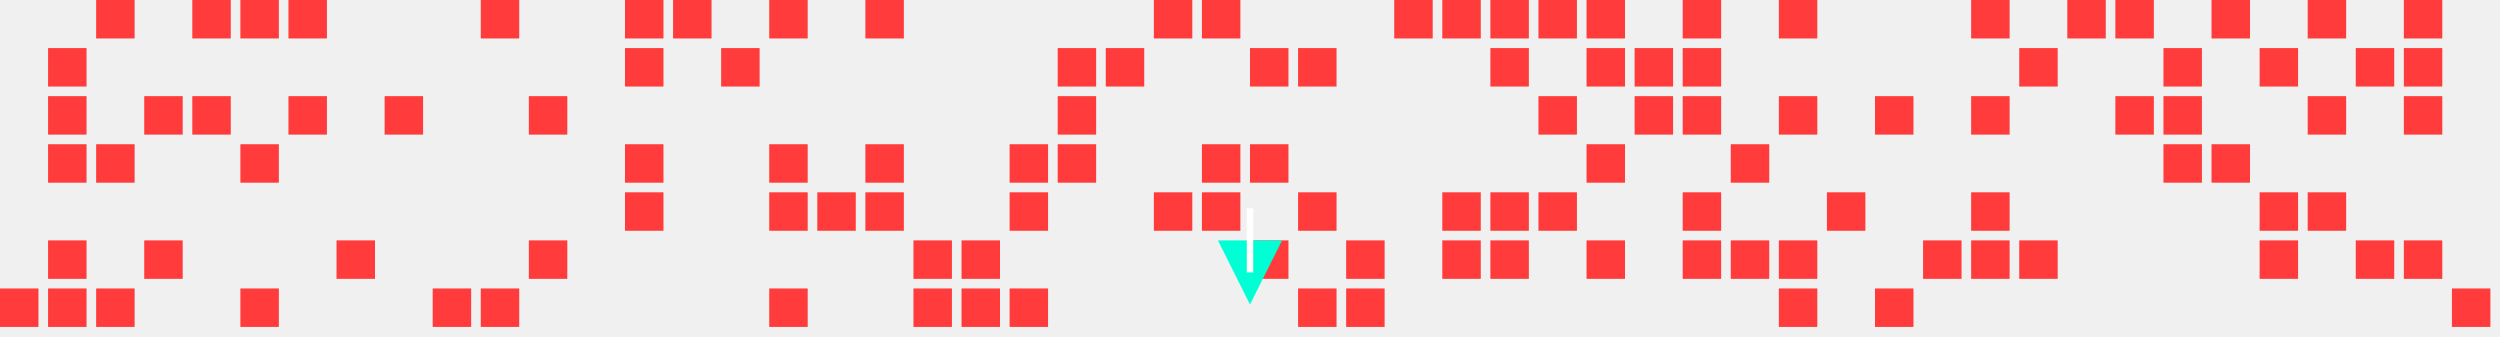
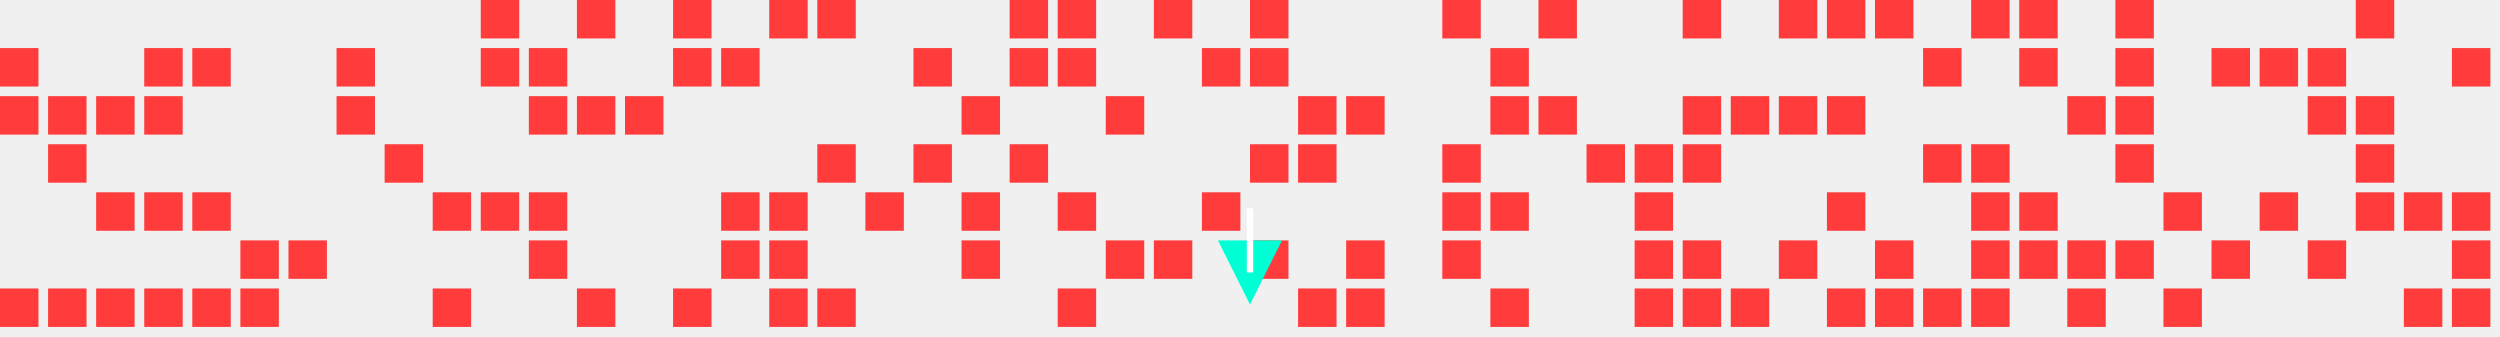
<svg xmlns="http://www.w3.org/2000/svg" width="780" height="105">
  <style>
.enemy { fill: #ff3b3b; }
.player { fill: #00ffd5; }
.bullet { fill: #fff; }
</style>
+   <rect class="enemy" x="0" y="15" width="12" height="12" />
+   <rect class="enemy" x="0" y="30" width="12" height="12" />
  <rect class="enemy" x="0" y="90" width="12" height="12" />
-   <rect class="enemy" x="15" y="15" width="12" height="12" />
  <rect class="enemy" x="15" y="30" width="12" height="12" />
  <rect class="enemy" x="15" y="45" width="12" height="12" />
-   <rect class="enemy" x="15" y="75" width="12" height="12" />
  <rect class="enemy" x="15" y="90" width="12" height="12" />
-   <rect class="enemy" x="30" y="0" width="12" height="12" />
-   <rect class="enemy" x="30" y="45" width="12" height="12" />
+   <rect class="enemy" x="30" y="30" width="12" height="12" />
+   <rect class="enemy" x="30" y="60" width="12" height="12" />
  <rect class="enemy" x="30" y="90" width="12" height="12" />
+   <rect class="enemy" x="45" y="15" width="12" height="12" />
  <rect class="enemy" x="45" y="30" width="12" height="12" />
-   <rect class="enemy" x="45" y="75" width="12" height="12" />
-   <rect class="enemy" x="60" y="0" width="12" height="12" />
-   <rect class="enemy" x="60" y="30" width="12" height="12" />
-   <rect class="enemy" x="75" y="0" width="12" height="12" />
-   <rect class="enemy" x="75" y="45" width="12" height="12" />
+   <rect class="enemy" x="45" y="60" width="12" height="12" />
+   <rect class="enemy" x="45" y="90" width="12" height="12" />
+   <rect class="enemy" x="60" y="15" width="12" height="12" />
+   <rect class="enemy" x="60" y="60" width="12" height="12" />
+   <rect class="enemy" x="60" y="90" width="12" height="12" />
+   <rect class="enemy" x="75" y="75" width="12" height="12" />
  <rect class="enemy" x="75" y="90" width="12" height="12" />
-   <rect class="enemy" x="90" y="0" width="12" height="12" />
-   <rect class="enemy" x="90" y="30" width="12" height="12" />
-   <rect class="enemy" x="105" y="75" width="12" height="12" />
-   <rect class="enemy" x="120" y="30" width="12" height="12" />
+   <rect class="enemy" x="90" y="75" width="12" height="12" />
+   <rect class="enemy" x="105" y="15" width="12" height="12" />
+   <rect class="enemy" x="105" y="30" width="12" height="12" />
+   <rect class="enemy" x="120" y="45" width="12" height="12" />
+   <rect class="enemy" x="135" y="60" width="12" height="12" />
  <rect class="enemy" x="135" y="90" width="12" height="12" />
  <rect class="enemy" x="150" y="0" width="12" height="12" />
-   <rect class="enemy" x="150" y="90" width="12" height="12" />
+   <rect class="enemy" x="150" y="15" width="12" height="12" />
+   <rect class="enemy" x="150" y="60" width="12" height="12" />
+   <rect class="enemy" x="165" y="15" width="12" height="12" />
  <rect class="enemy" x="165" y="30" width="12" height="12" />
+   <rect class="enemy" x="165" y="60" width="12" height="12" />
  <rect class="enemy" x="165" y="75" width="12" height="12" />
-   <rect class="enemy" x="195" y="0" width="12" height="12" />
-   <rect class="enemy" x="195" y="15" width="12" height="12" />
-   <rect class="enemy" x="195" y="45" width="12" height="12" />
-   <rect class="enemy" x="195" y="60" width="12" height="12" />
+   <rect class="enemy" x="180" y="0" width="12" height="12" />
+   <rect class="enemy" x="180" y="30" width="12" height="12" />
+   <rect class="enemy" x="180" y="90" width="12" height="12" />
+   <rect class="enemy" x="195" y="30" width="12" height="12" />
  <rect class="enemy" x="210" y="0" width="12" height="12" />
+   <rect class="enemy" x="210" y="15" width="12" height="12" />
+   <rect class="enemy" x="210" y="90" width="12" height="12" />
  <rect class="enemy" x="225" y="15" width="12" height="12" />
+   <rect class="enemy" x="225" y="60" width="12" height="12" />
+   <rect class="enemy" x="225" y="75" width="12" height="12" />
  <rect class="enemy" x="240" y="0" width="12" height="12" />
-   <rect class="enemy" x="240" y="45" width="12" height="12" />
  <rect class="enemy" x="240" y="60" width="12" height="12" />
+   <rect class="enemy" x="240" y="75" width="12" height="12" />
  <rect class="enemy" x="240" y="90" width="12" height="12" />
-   <rect class="enemy" x="255" y="60" width="12" height="12" />
-   <rect class="enemy" x="270" y="0" width="12" height="12" />
-   <rect class="enemy" x="270" y="45" width="12" height="12" />
+   <rect class="enemy" x="255" y="0" width="12" height="12" />
+   <rect class="enemy" x="255" y="45" width="12" height="12" />
+   <rect class="enemy" x="255" y="90" width="12" height="12" />
  <rect class="enemy" x="270" y="60" width="12" height="12" />
-   <rect class="enemy" x="285" y="75" width="12" height="12" />
-   <rect class="enemy" x="285" y="90" width="12" height="12" />
+   <rect class="enemy" x="285" y="15" width="12" height="12" />
+   <rect class="enemy" x="285" y="45" width="12" height="12" />
+   <rect class="enemy" x="300" y="30" width="12" height="12" />
+   <rect class="enemy" x="300" y="60" width="12" height="12" />
  <rect class="enemy" x="300" y="75" width="12" height="12" />
-   <rect class="enemy" x="300" y="90" width="12" height="12" />
+   <rect class="enemy" x="315" y="0" width="12" height="12" />
+   <rect class="enemy" x="315" y="15" width="12" height="12" />
  <rect class="enemy" x="315" y="45" width="12" height="12" />
-   <rect class="enemy" x="315" y="60" width="12" height="12" />
-   <rect class="enemy" x="315" y="90" width="12" height="12" />
+   <rect class="enemy" x="330" y="0" width="12" height="12" />
  <rect class="enemy" x="330" y="15" width="12" height="12" />
-   <rect class="enemy" x="330" y="30" width="12" height="12" />
-   <rect class="enemy" x="330" y="45" width="12" height="12" />
-   <rect class="enemy" x="345" y="15" width="12" height="12" />
+   <rect class="enemy" x="330" y="60" width="12" height="12" />
+   <rect class="enemy" x="330" y="90" width="12" height="12" />
+   <rect class="enemy" x="345" y="30" width="12" height="12" />
+   <rect class="enemy" x="345" y="75" width="12" height="12" />
  <rect class="enemy" x="360" y="0" width="12" height="12" />
-   <rect class="enemy" x="360" y="60" width="12" height="12" />
-   <rect class="enemy" x="375" y="0" width="12" height="12" />
-   <rect class="enemy" x="375" y="45" width="12" height="12" />
+   <rect class="enemy" x="360" y="75" width="12" height="12" />
+   <rect class="enemy" x="375" y="15" width="12" height="12" />
  <rect class="enemy" x="375" y="60" width="12" height="12" />
+   <rect class="enemy" x="390" y="0" width="12" height="12" />
  <rect class="enemy" x="390" y="15" width="12" height="12" />
  <rect class="enemy" x="390" y="45" width="12" height="12" />
  <rect class="enemy" x="390" y="75" width="12" height="12" />
-   <rect class="enemy" x="405" y="15" width="12" height="12" />
-   <rect class="enemy" x="405" y="60" width="12" height="12" />
+   <rect class="enemy" x="405" y="30" width="12" height="12" />
+   <rect class="enemy" x="405" y="45" width="12" height="12" />
  <rect class="enemy" x="405" y="90" width="12" height="12" />
+   <rect class="enemy" x="420" y="30" width="12" height="12" />
  <rect class="enemy" x="420" y="75" width="12" height="12" />
  <rect class="enemy" x="420" y="90" width="12" height="12" />
-   <rect class="enemy" x="435" y="0" width="12" height="12" />
  <rect class="enemy" x="450" y="0" width="12" height="12" />
+   <rect class="enemy" x="450" y="45" width="12" height="12" />
  <rect class="enemy" x="450" y="60" width="12" height="12" />
  <rect class="enemy" x="450" y="75" width="12" height="12" />
-   <rect class="enemy" x="465" y="0" width="12" height="12" />
  <rect class="enemy" x="465" y="15" width="12" height="12" />
+   <rect class="enemy" x="465" y="30" width="12" height="12" />
  <rect class="enemy" x="465" y="60" width="12" height="12" />
-   <rect class="enemy" x="465" y="75" width="12" height="12" />
+   <rect class="enemy" x="465" y="90" width="12" height="12" />
  <rect class="enemy" x="480" y="0" width="12" height="12" />
  <rect class="enemy" x="480" y="30" width="12" height="12" />
-   <rect class="enemy" x="480" y="60" width="12" height="12" />
-   <rect class="enemy" x="495" y="0" width="12" height="12" />
-   <rect class="enemy" x="495" y="15" width="12" height="12" />
  <rect class="enemy" x="495" y="45" width="12" height="12" />
-   <rect class="enemy" x="495" y="75" width="12" height="12" />
-   <rect class="enemy" x="510" y="15" width="12" height="12" />
-   <rect class="enemy" x="510" y="30" width="12" height="12" />
+   <rect class="enemy" x="510" y="45" width="12" height="12" />
+   <rect class="enemy" x="510" y="60" width="12" height="12" />
+   <rect class="enemy" x="510" y="75" width="12" height="12" />
+   <rect class="enemy" x="510" y="90" width="12" height="12" />
  <rect class="enemy" x="525" y="0" width="12" height="12" />
-   <rect class="enemy" x="525" y="15" width="12" height="12" />
  <rect class="enemy" x="525" y="30" width="12" height="12" />
-   <rect class="enemy" x="525" y="60" width="12" height="12" />
+   <rect class="enemy" x="525" y="45" width="12" height="12" />
  <rect class="enemy" x="525" y="75" width="12" height="12" />
-   <rect class="enemy" x="540" y="45" width="12" height="12" />
-   <rect class="enemy" x="540" y="75" width="12" height="12" />
+   <rect class="enemy" x="525" y="90" width="12" height="12" />
+   <rect class="enemy" x="540" y="30" width="12" height="12" />
+   <rect class="enemy" x="540" y="90" width="12" height="12" />
  <rect class="enemy" x="555" y="0" width="12" height="12" />
  <rect class="enemy" x="555" y="30" width="12" height="12" />
  <rect class="enemy" x="555" y="75" width="12" height="12" />
-   <rect class="enemy" x="555" y="90" width="12" height="12" />
+   <rect class="enemy" x="570" y="0" width="12" height="12" />
+   <rect class="enemy" x="570" y="30" width="12" height="12" />
  <rect class="enemy" x="570" y="60" width="12" height="12" />
-   <rect class="enemy" x="585" y="30" width="12" height="12" />
+   <rect class="enemy" x="570" y="90" width="12" height="12" />
+   <rect class="enemy" x="585" y="0" width="12" height="12" />
+   <rect class="enemy" x="585" y="75" width="12" height="12" />
  <rect class="enemy" x="585" y="90" width="12" height="12" />
-   <rect class="enemy" x="600" y="75" width="12" height="12" />
+   <rect class="enemy" x="600" y="15" width="12" height="12" />
+   <rect class="enemy" x="600" y="45" width="12" height="12" />
+   <rect class="enemy" x="600" y="90" width="12" height="12" />
  <rect class="enemy" x="615" y="0" width="12" height="12" />
-   <rect class="enemy" x="615" y="30" width="12" height="12" />
+   <rect class="enemy" x="615" y="45" width="12" height="12" />
  <rect class="enemy" x="615" y="60" width="12" height="12" />
  <rect class="enemy" x="615" y="75" width="12" height="12" />
+   <rect class="enemy" x="615" y="90" width="12" height="12" />
+   <rect class="enemy" x="630" y="0" width="12" height="12" />
  <rect class="enemy" x="630" y="15" width="12" height="12" />
+   <rect class="enemy" x="630" y="60" width="12" height="12" />
  <rect class="enemy" x="630" y="75" width="12" height="12" />
-   <rect class="enemy" x="645" y="0" width="12" height="12" />
+   <rect class="enemy" x="645" y="30" width="12" height="12" />
+   <rect class="enemy" x="645" y="75" width="12" height="12" />
+   <rect class="enemy" x="645" y="90" width="12" height="12" />
  <rect class="enemy" x="660" y="0" width="12" height="12" />
+   <rect class="enemy" x="660" y="15" width="12" height="12" />
  <rect class="enemy" x="660" y="30" width="12" height="12" />
-   <rect class="enemy" x="675" y="15" width="12" height="12" />
-   <rect class="enemy" x="675" y="30" width="12" height="12" />
-   <rect class="enemy" x="675" y="45" width="12" height="12" />
-   <rect class="enemy" x="690" y="0" width="12" height="12" />
-   <rect class="enemy" x="690" y="45" width="12" height="12" />
+   <rect class="enemy" x="660" y="45" width="12" height="12" />
+   <rect class="enemy" x="660" y="75" width="12" height="12" />
+   <rect class="enemy" x="675" y="60" width="12" height="12" />
+   <rect class="enemy" x="675" y="90" width="12" height="12" />
+   <rect class="enemy" x="690" y="15" width="12" height="12" />
+   <rect class="enemy" x="690" y="75" width="12" height="12" />
  <rect class="enemy" x="705" y="15" width="12" height="12" />
  <rect class="enemy" x="705" y="60" width="12" height="12" />
-   <rect class="enemy" x="705" y="75" width="12" height="12" />
-   <rect class="enemy" x="720" y="0" width="12" height="12" />
+   <rect class="enemy" x="720" y="15" width="12" height="12" />
  <rect class="enemy" x="720" y="30" width="12" height="12" />
-   <rect class="enemy" x="720" y="60" width="12" height="12" />
-   <rect class="enemy" x="735" y="15" width="12" height="12" />
-   <rect class="enemy" x="735" y="75" width="12" height="12" />
-   <rect class="enemy" x="750" y="0" width="12" height="12" />
-   <rect class="enemy" x="750" y="15" width="12" height="12" />
-   <rect class="enemy" x="750" y="30" width="12" height="12" />
-   <rect class="enemy" x="750" y="75" width="12" height="12" />
+   <rect class="enemy" x="720" y="75" width="12" height="12" />
+   <rect class="enemy" x="735" y="0" width="12" height="12" />
+   <rect class="enemy" x="735" y="30" width="12" height="12" />
+   <rect class="enemy" x="735" y="45" width="12" height="12" />
+   <rect class="enemy" x="735" y="60" width="12" height="12" />
+   <rect class="enemy" x="750" y="60" width="12" height="12" />
+   <rect class="enemy" x="750" y="90" width="12" height="12" />
+   <rect class="enemy" x="765" y="15" width="12" height="12" />
+   <rect class="enemy" x="765" y="60" width="12" height="12" />
+   <rect class="enemy" x="765" y="75" width="12" height="12" />
  <rect class="enemy" x="765" y="90" width="12" height="12" />
  <polygon class="player" points=" 390,95 380,75 400,75 " />
  <rect class="bullet" x="389" y="65" width="2" height="20">
    <animate attributeName="y" values="65;0" dur="1s" repeatCount="indefinite" />
  </rect>
</svg>
